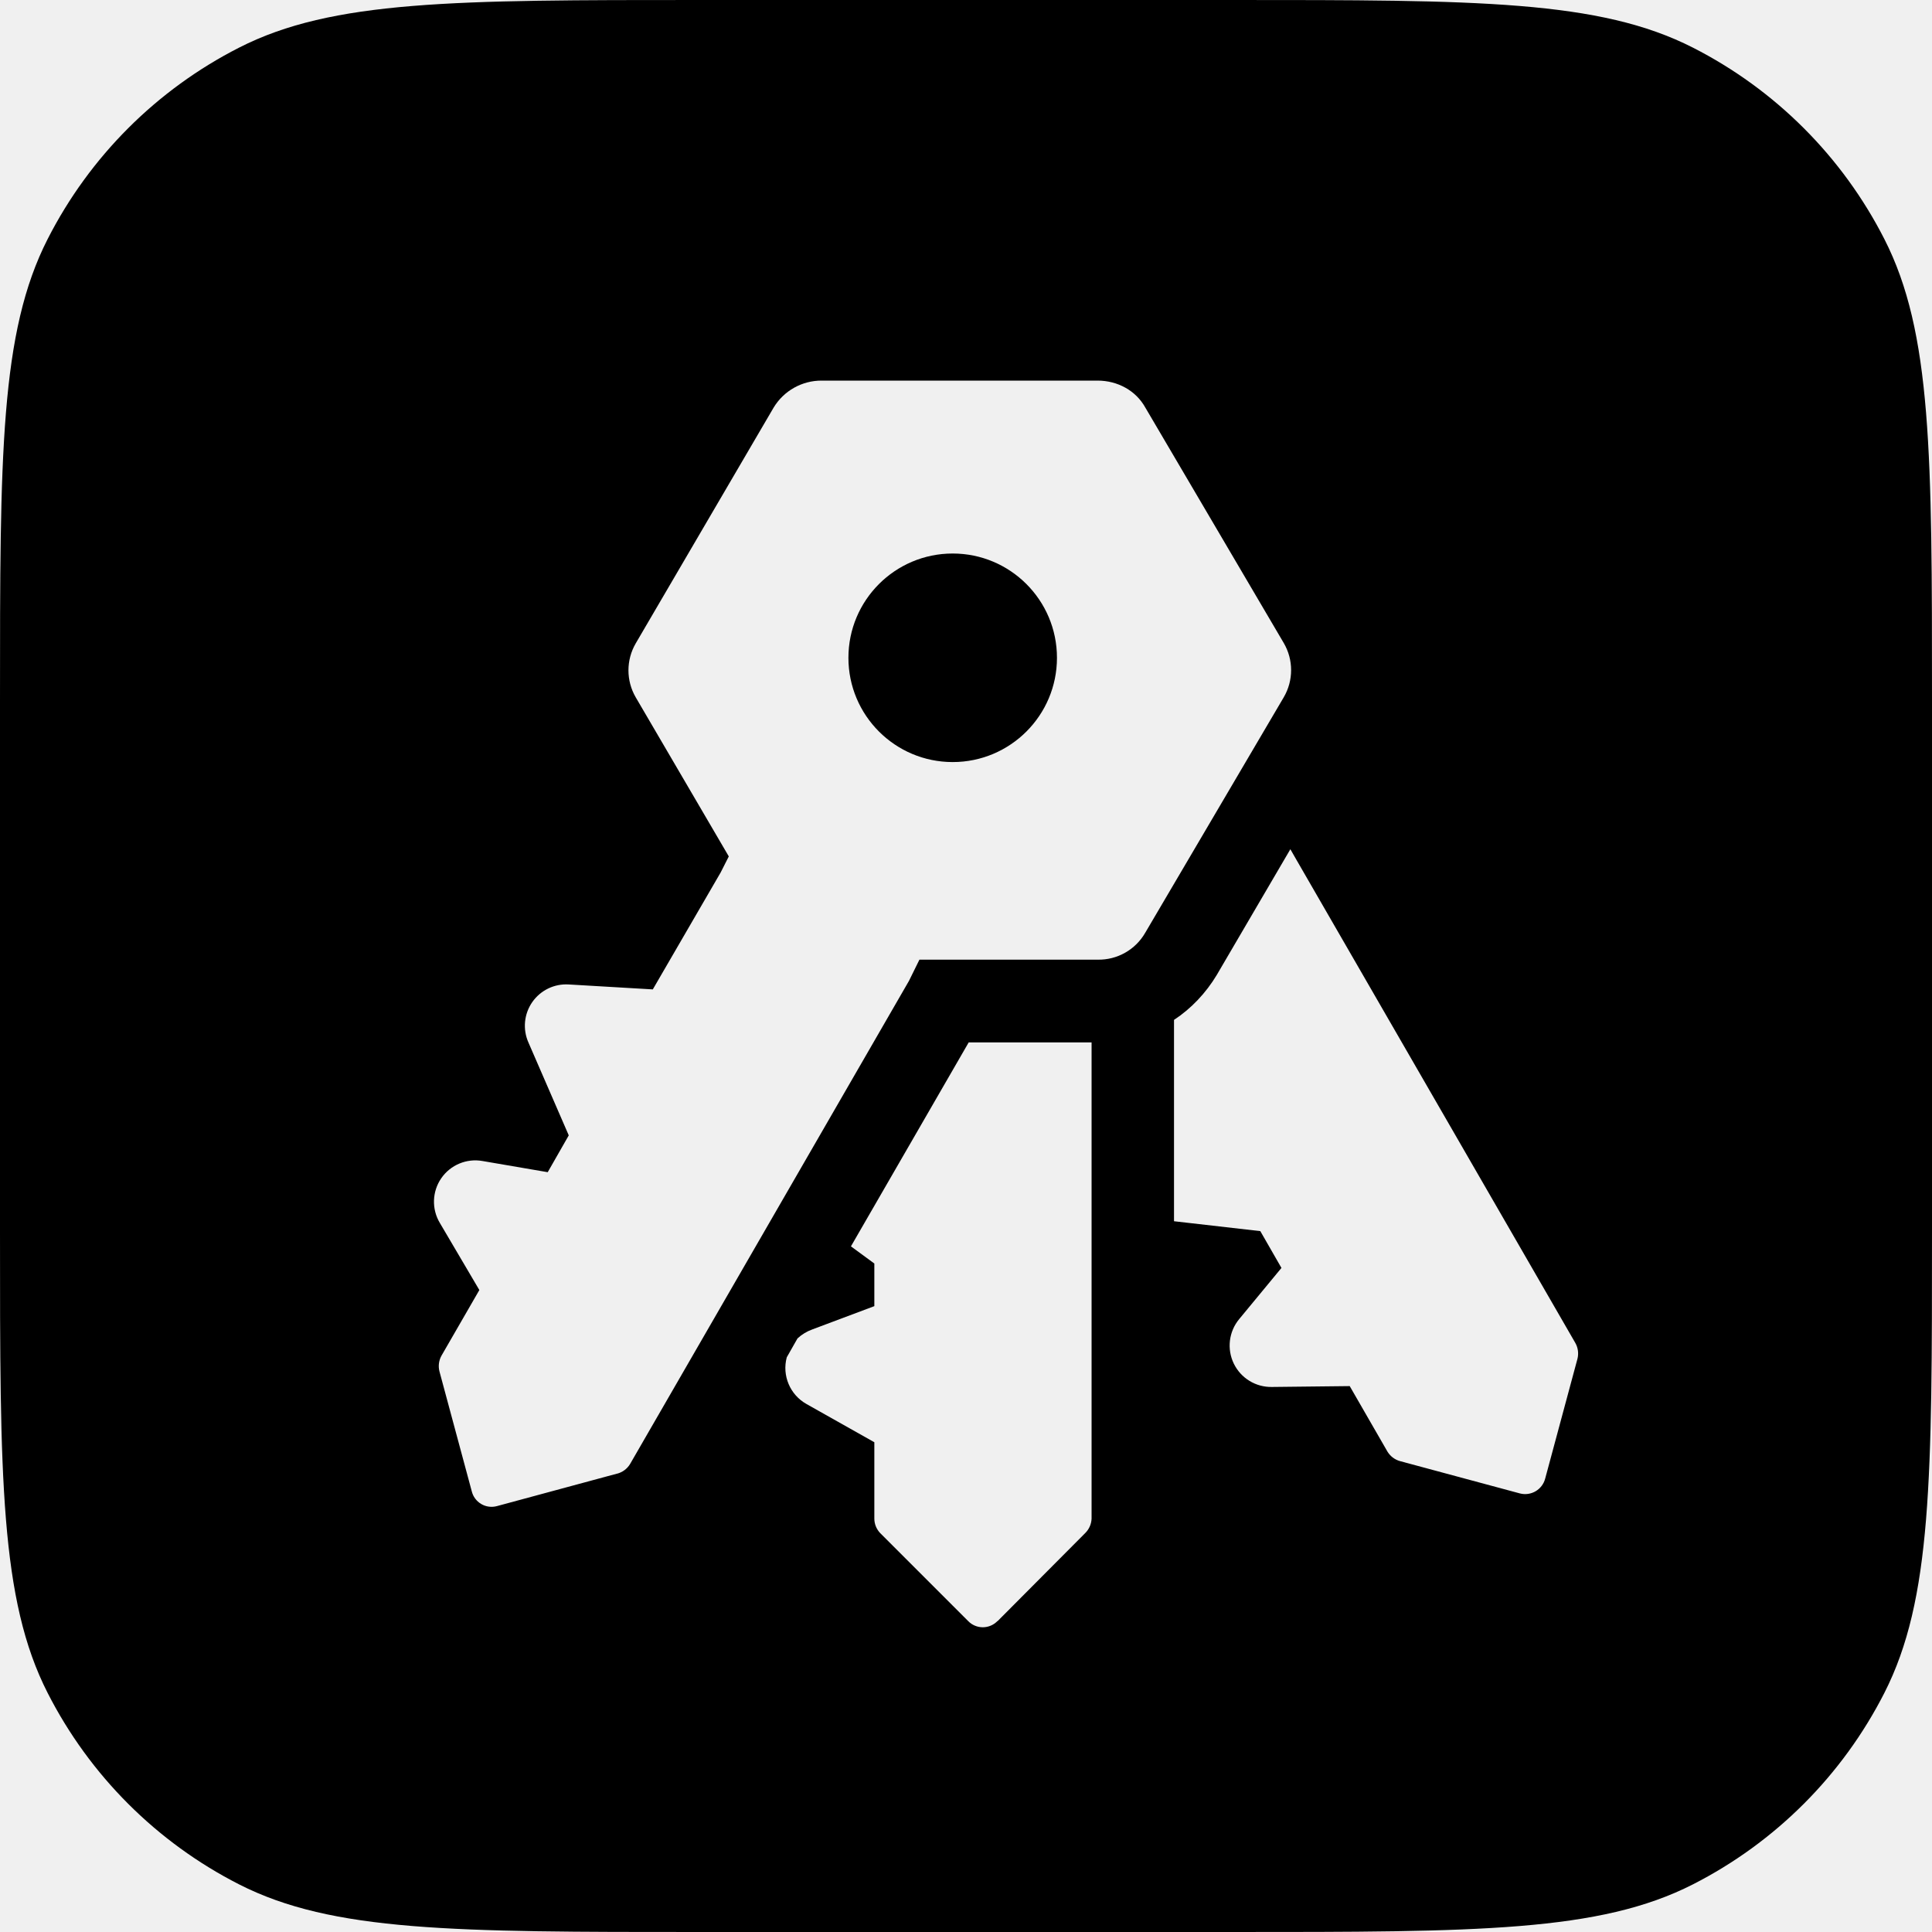
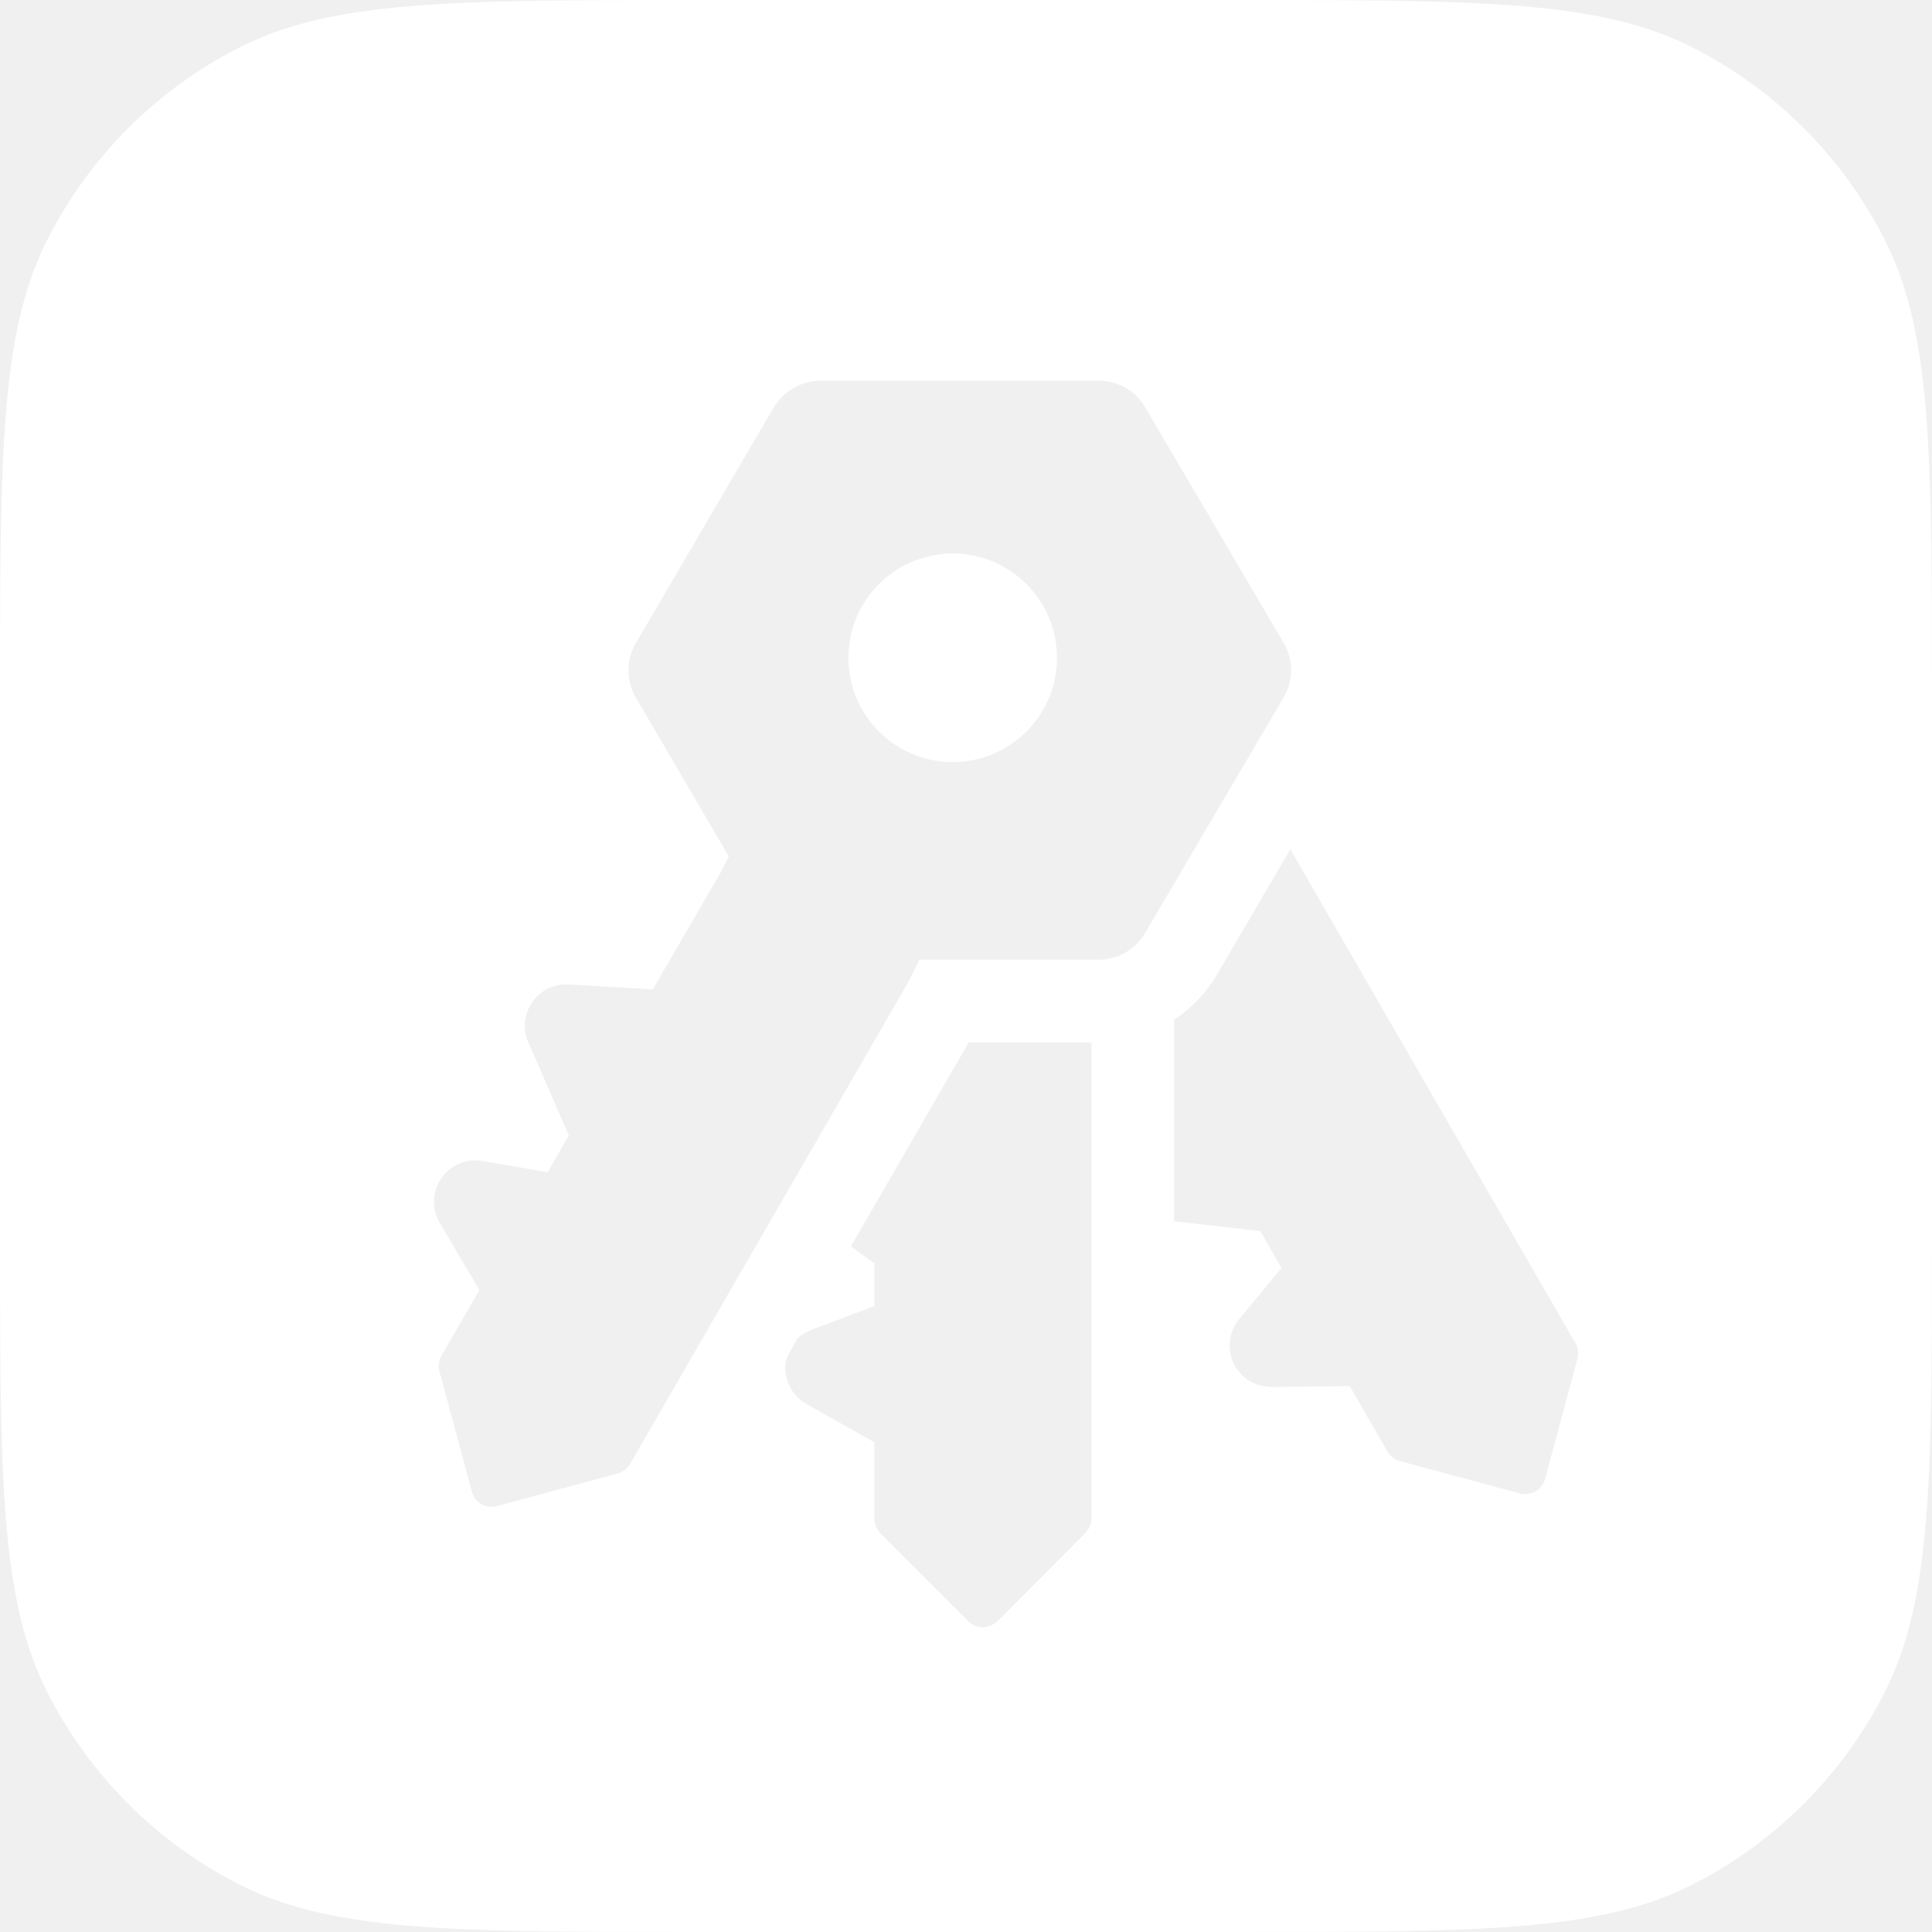
<svg xmlns="http://www.w3.org/2000/svg" width="32" height="32" viewBox="0 0 18 18">
  <g fill="none">
    <g clip-path="url(#a)">
-       <path fill="currentColor" fill-rule="evenodd" d="M0 6.522c0-2.286 0-3.424.444-4.295A4.08 4.08 0 0 1 2.227.444C3.097 0 4.237 0 6.522 0h4.956c2.286 0 3.424 0 4.295.444a4.08 4.08 0 0 1 1.783 1.783c.444.87.444 2.01.444 4.295v4.956c0 2.286 0 3.424-.444 4.295a4.08 4.08 0 0 1-1.783 1.783c-.87.444-2.01.444-4.295.444H6.522c-2.286 0-3.424 0-4.295-.444a4.08 4.08 0 0 1-1.783-1.783C0 14.903 0 13.763 0 11.478zm5.747 7.208-1.117.302a.19.19 0 0 1-.235-.139l-.301-1.117a.2.2 0 0 1 .02-.147l.352-.61-.368-.625a.385.385 0 0 1 .398-.577l.607.104.196-.343-.376-.866a.385.385 0 0 1 .376-.54l.783.046.632-1.089.076-.15-.867-1.482a.5.5 0 0 1 0-.503l1.285-2.197a.52.52 0 0 1 .448-.251h2.57c.185 0 .356.092.444.25l1.29 2.194a.5.5 0 0 1 0 .507L10.67 8.69a.5.5 0 0 1-.444.251h-1.66l-.097.197-2.6 4.504a.2.2 0 0 1-.12.088m3.127-8.573a.971.971 0 1 0 0 1.943.971.971 0 0 0 0-1.943m.419 9.946.816-.82a.2.2 0 0 0 .059-.134V9.712H9.025l-1.097 1.9.218.16v.397l-.578.217a.4.4 0 0 0-.138.084l-.1.176a.385.385 0 0 0 .184.435l.632.356v.712c0 .05.02.098.054.134l.82.82a.19.19 0 0 0 .273 0m1.645-5.6v1.875l.804.092.197.343-.394.477a.386.386 0 0 0 .306.632l.724-.008.352.611a.2.2 0 0 0 .117.088l1.117.301a.193.193 0 0 0 .235-.138l.301-1.117a.2.2 0 0 0-.02-.147l-2.6-4.504-.055-.096-.686 1.172c-.1.167-.239.314-.398.418" clip-rule="evenodd" />
+       <path fill="#fff" fill-rule="evenodd" d="M0 6.522c0-2.286 0-3.424.444-4.295A4.08 4.08 0 0 1 2.227.444C3.097 0 4.237 0 6.522 0h4.956c2.286 0 3.424 0 4.295.444a4.08 4.08 0 0 1 1.783 1.783c.444.87.444 2.01.444 4.295v4.956c0 2.286 0 3.424-.444 4.295a4.08 4.08 0 0 1-1.783 1.783c-.87.444-2.01.444-4.295.444H6.522c-2.286 0-3.424 0-4.295-.444a4.08 4.08 0 0 1-1.783-1.783C0 14.903 0 13.763 0 11.478zm5.747 7.208-1.117.302a.19.19 0 0 1-.235-.139l-.301-1.117a.2.2 0 0 1 .02-.147l.352-.61-.368-.625a.385.385 0 0 1 .398-.577l.607.104.196-.343-.376-.866a.385.385 0 0 1 .376-.54l.783.046.632-1.089.076-.15-.867-1.482a.5.5 0 0 1 0-.503l1.285-2.197a.52.52 0 0 1 .448-.251h2.57c.185 0 .356.092.444.25l1.29 2.194a.5.5 0 0 1 0 .507L10.67 8.69a.5.5 0 0 1-.444.251h-1.66l-.097.197-2.6 4.504a.2.2 0 0 1-.12.088m3.127-8.573a.971.971 0 1 0 0 1.943.971.971 0 0 0 0-1.943m.419 9.946.816-.82a.2.2 0 0 0 .059-.134V9.712H9.025l-1.097 1.9.218.16v.397l-.578.217a.4.4 0 0 0-.138.084l-.1.176a.385.385 0 0 0 .184.435l.632.356v.712c0 .05.02.098.054.134l.82.82a.19.19 0 0 0 .273 0m1.645-5.6v1.875l.804.092.197.343-.394.477a.386.386 0 0 0 .306.632l.724-.008.352.611a.2.2 0 0 0 .117.088l1.117.301a.193.193 0 0 0 .235-.138l.301-1.117a.2.2 0 0 0-.02-.147l-2.6-4.504-.055-.096-.686 1.172c-.1.167-.239.314-.398.418" clip-rule="evenodd" />
    </g>
    <defs>
      <radialGradient id="a" cx="0" cy="0" r="1" gradientTransform="matrix(-18 0 0 -18 18 18)" gradientUnits="userSpaceOnUse">
        <stop stop-color="#ec991c" />
        <stop offset="1" stop-color="#e9b213" />
      </radialGradient>
    </defs>
  </g>
</svg>
